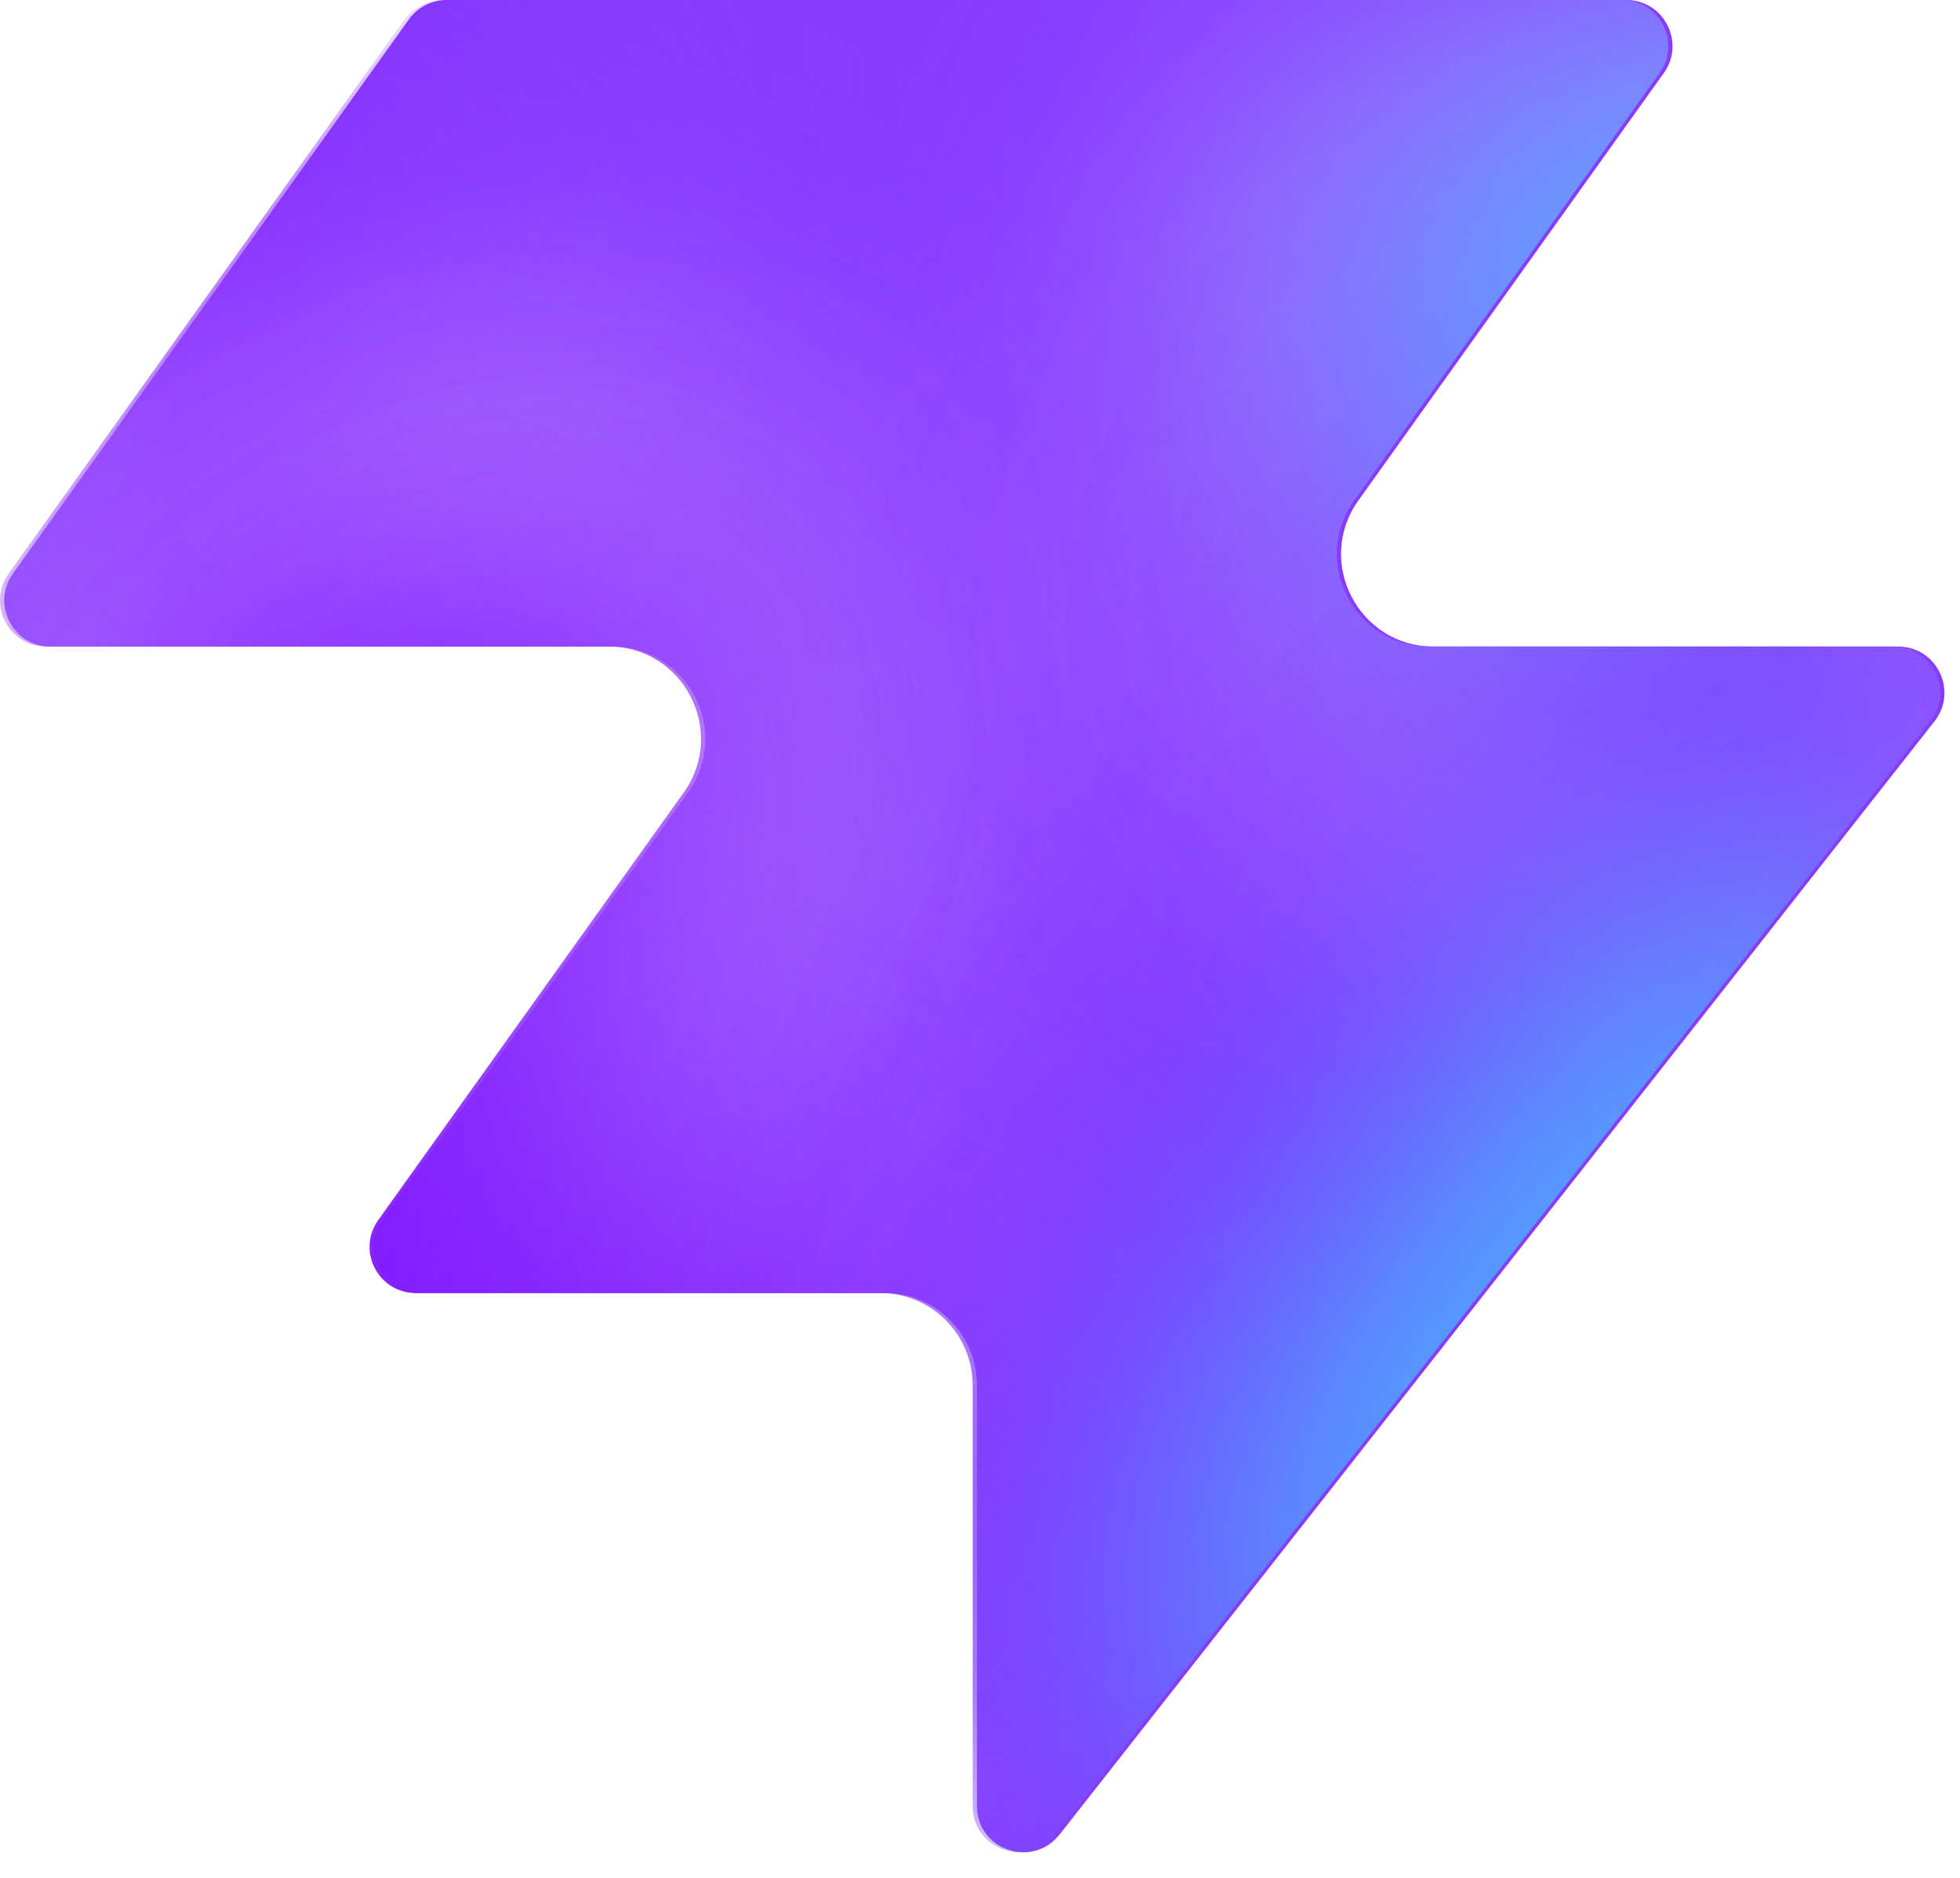
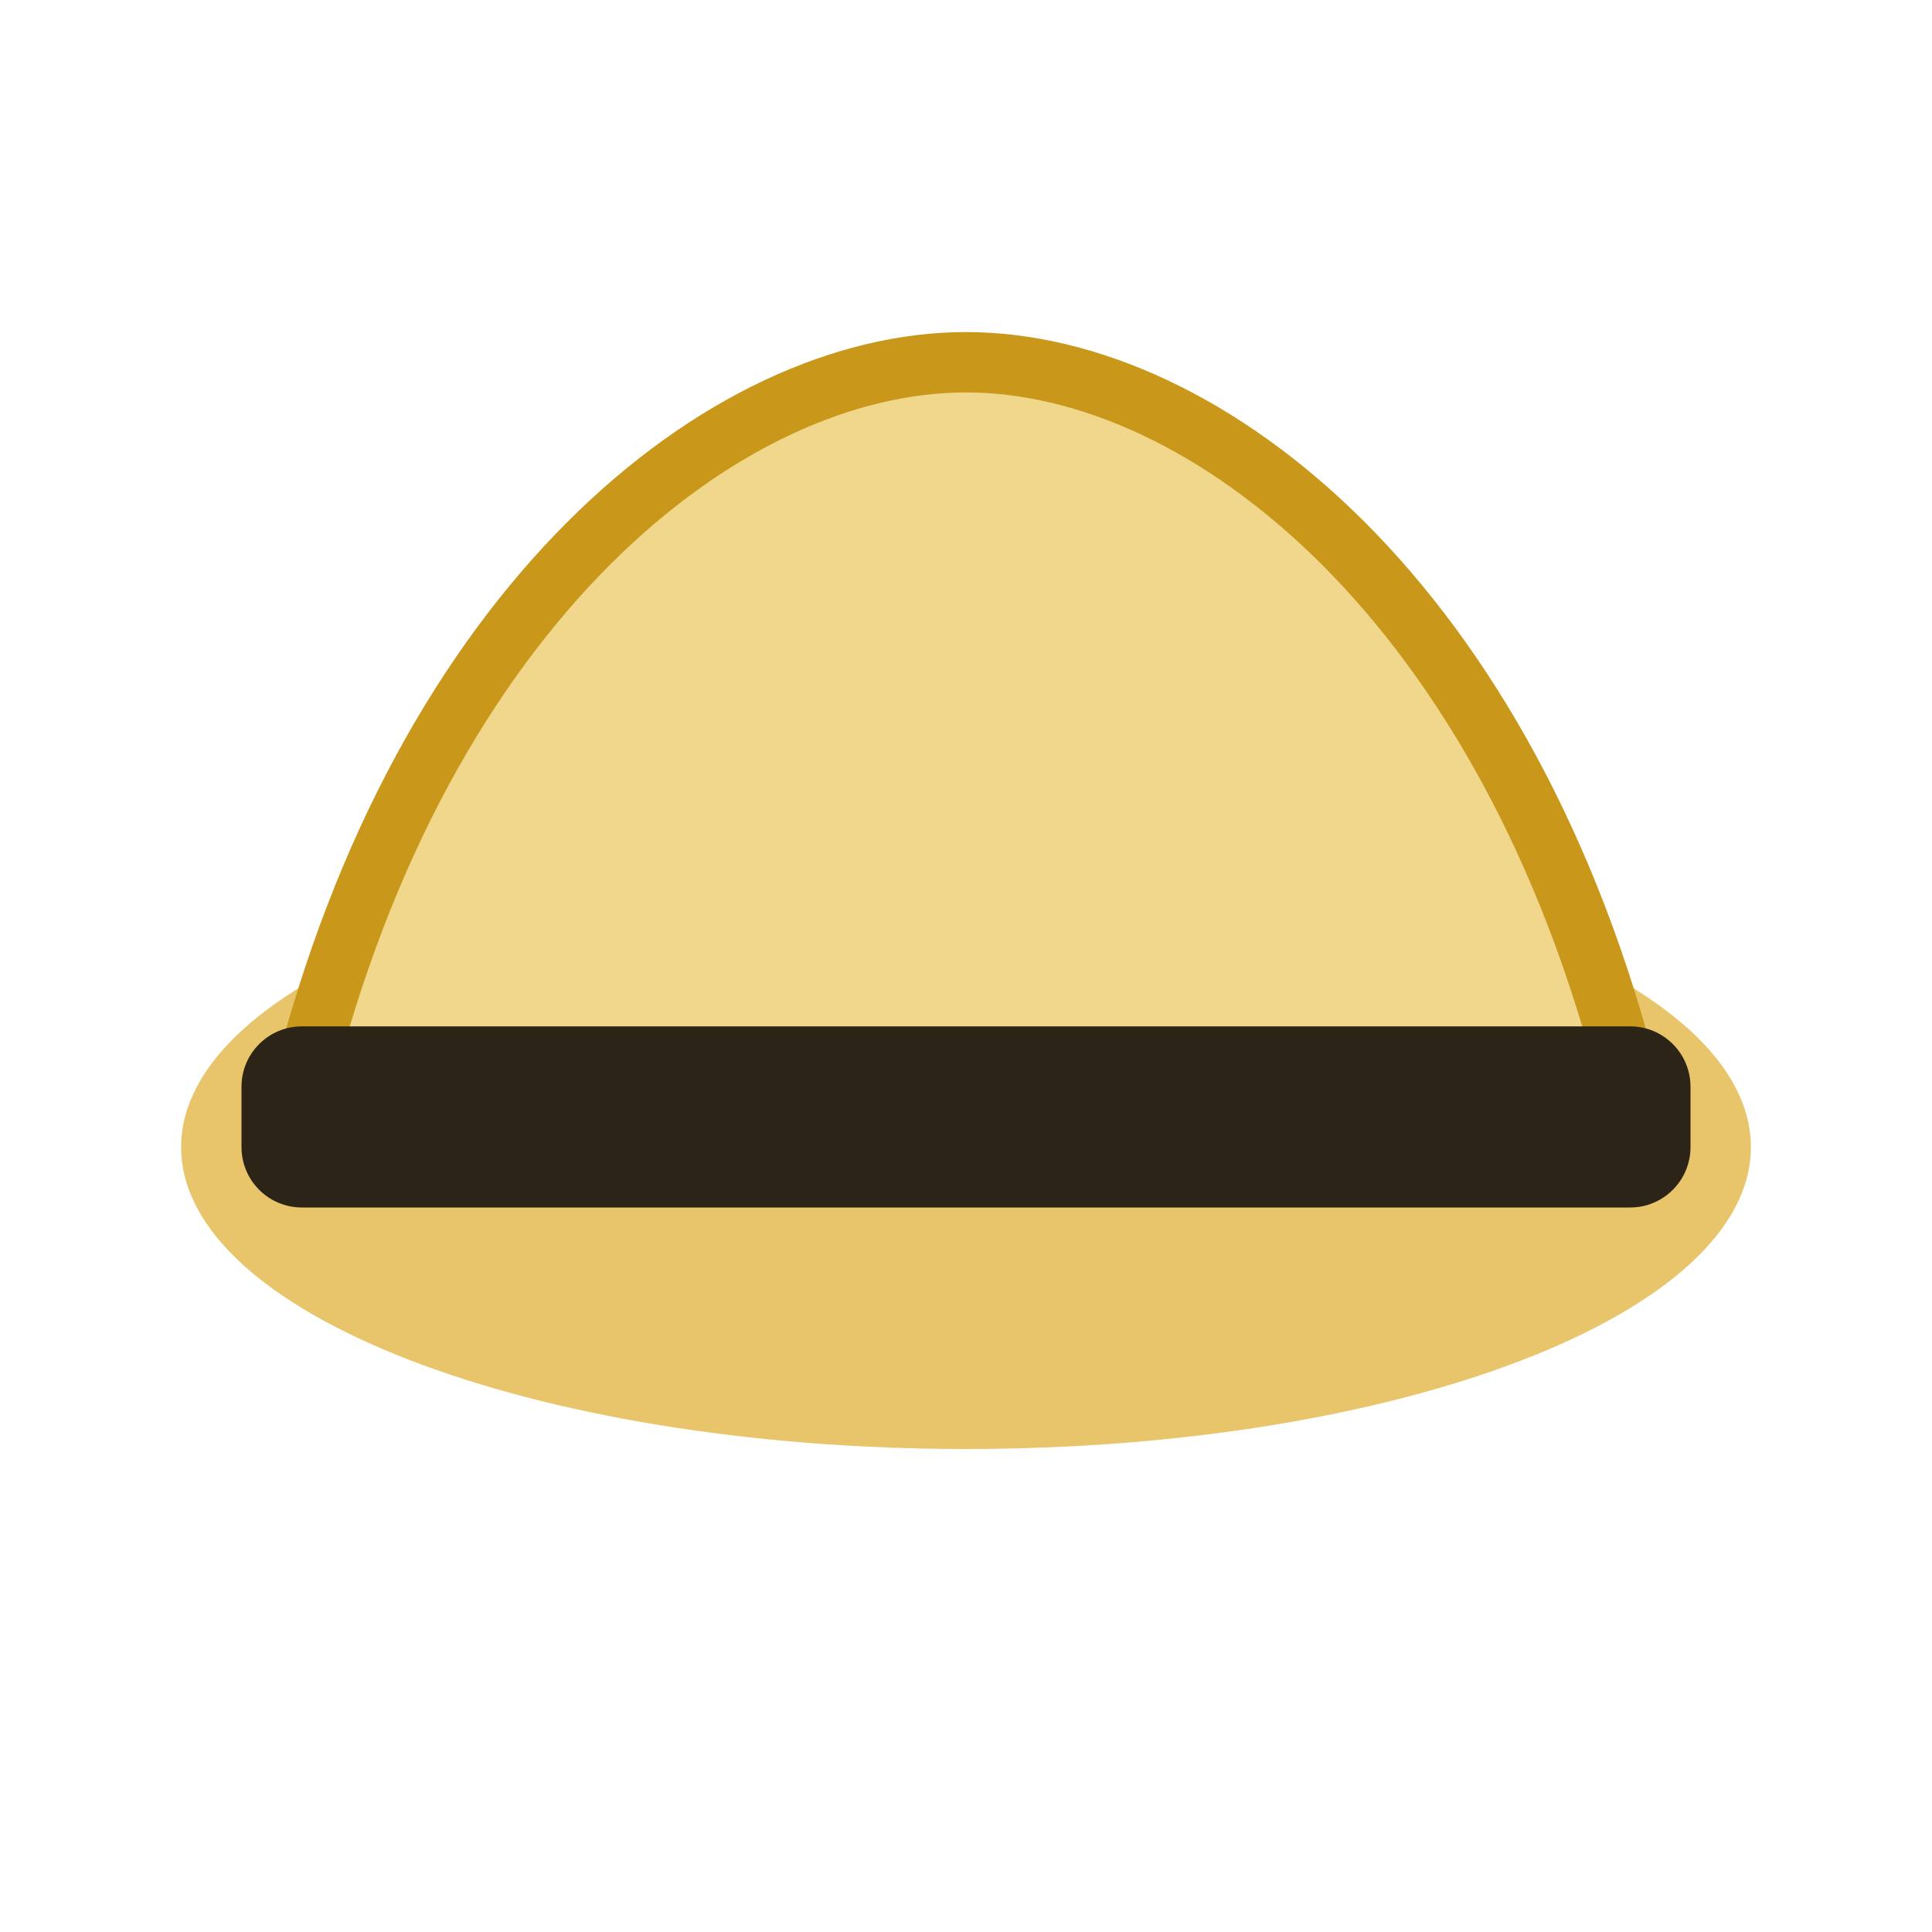
- <svg xmlns="http://www.w3.org/2000/svg" width="48" height="46" fill="none" viewBox="0 0 48 46">
-   <path fill="#863bff" d="M25.946 44.938c-.664.845-2.021.375-2.021-.698V33.937a2.26 2.26 0 0 0-2.262-2.262H10.287c-.92 0-1.456-1.04-.92-1.788l7.48-10.471c1.07-1.497 0-3.578-1.842-3.578H1.237c-.92 0-1.456-1.04-.92-1.788L10.013.474c.214-.297.556-.474.92-.474h28.894c.92 0 1.456 1.04.92 1.788l-7.48 10.471c-1.07 1.498 0 3.579 1.842 3.579h11.377c.943 0 1.473 1.088.89 1.83L25.947 44.94z" style="fill:#863bff;fill:color(display-p3 .525 .23 1);fill-opacity:1" />
-   <mask id="a" width="48" height="46" x="0" y="0" maskUnits="userSpaceOnUse" style="mask-type:alpha">
-     <path fill="#000" d="M25.842 44.938c-.664.844-2.021.375-2.021-.698V33.937a2.26 2.26 0 0 0-2.262-2.262H10.183c-.92 0-1.456-1.04-.92-1.788l7.48-10.471c1.07-1.498 0-3.579-1.842-3.579H1.133c-.92 0-1.456-1.04-.92-1.787L9.91.473c.214-.297.556-.474.92-.474h28.894c.92 0 1.456 1.04.92 1.788l-7.48 10.471c-1.07 1.498 0 3.578 1.842 3.578h11.377c.943 0 1.473 1.088.89 1.832L25.843 44.94z" style="fill:#000;fill-opacity:1" />
-   </mask>
-   <g mask="url(#a)">
-     <g filter="url(#b)">
-       <ellipse cx="5.508" cy="14.704" fill="#ede6ff" rx="5.508" ry="14.704" style="fill:#ede6ff;fill:color(display-p3 .927 .903 1);fill-opacity:1" transform="matrix(.00324 1 1 -.00324 -4.47 31.516)" />
-     </g>
-     <g filter="url(#c)">
-       <ellipse cx="10.399" cy="29.851" fill="#ede6ff" rx="10.399" ry="29.851" style="fill:#ede6ff;fill:color(display-p3 .927 .903 1);fill-opacity:1" transform="matrix(.00324 1 1 -.00324 -39.328 7.883)" />
-     </g>
-     <g filter="url(#d)">
-       <ellipse cx="5.508" cy="30.487" fill="#7e14ff" rx="5.508" ry="30.487" style="fill:#7e14ff;fill:color(display-p3 .492 .077 1);fill-opacity:1" transform="rotate(89.814 -25.913 -14.639)scale(1 -1)" />
-     </g>
-     <g filter="url(#e)">
-       <ellipse cx="5.508" cy="30.599" fill="#7e14ff" rx="5.508" ry="30.599" style="fill:#7e14ff;fill:color(display-p3 .492 .077 1);fill-opacity:1" transform="rotate(89.814 -32.644 -3.334)scale(1 -1)" />
-     </g>
-     <g filter="url(#f)">
-       <ellipse cx="5.508" cy="30.599" fill="#7e14ff" rx="5.508" ry="30.599" style="fill:#7e14ff;fill:color(display-p3 .492 .077 1);fill-opacity:1" transform="matrix(.00324 1 1 -.00324 -34.34 30.47)" />
-     </g>
-     <g filter="url(#g)">
-       <ellipse cx="14.072" cy="22.078" fill="#ede6ff" rx="14.072" ry="22.078" style="fill:#ede6ff;fill:color(display-p3 .927 .903 1);fill-opacity:1" transform="rotate(93.35 24.506 48.493)scale(-1 1)" />
-     </g>
-     <g filter="url(#h)">
-       <ellipse cx="3.47" cy="21.501" fill="#7e14ff" rx="3.47" ry="21.501" style="fill:#7e14ff;fill:color(display-p3 .492 .077 1);fill-opacity:1" transform="rotate(89.009 28.708 47.59)scale(-1 1)" />
-     </g>
-     <g filter="url(#i)">
-       <ellipse cx="3.47" cy="21.501" fill="#7e14ff" rx="3.47" ry="21.501" style="fill:#7e14ff;fill:color(display-p3 .492 .077 1);fill-opacity:1" transform="rotate(89.009 28.708 47.59)scale(-1 1)" />
-     </g>
-     <g filter="url(#j)">
-       <ellipse cx=".387" cy="8.972" fill="#7e14ff" rx="4.407" ry="29.108" style="fill:#7e14ff;fill:color(display-p3 .492 .077 1);fill-opacity:1" transform="rotate(39.51 .387 8.972)" />
-     </g>
-     <g filter="url(#k)">
-       <ellipse cx="47.523" cy="-6.092" fill="#7e14ff" rx="4.407" ry="29.108" style="fill:#7e14ff;fill:color(display-p3 .492 .077 1);fill-opacity:1" transform="rotate(37.892 47.523 -6.092)" />
-     </g>
-     <g filter="url(#l)">
-       <ellipse cx="41.412" cy="6.333" fill="#47bfff" rx="5.971" ry="9.665" style="fill:#47bfff;fill:color(display-p3 .28 .748 1);fill-opacity:1" transform="rotate(37.892 41.412 6.333)" />
-     </g>
-     <g filter="url(#m)">
-       <ellipse cx="-1.879" cy="38.332" fill="#7e14ff" rx="4.407" ry="29.108" style="fill:#7e14ff;fill:color(display-p3 .492 .077 1);fill-opacity:1" transform="rotate(37.892 -1.88 38.332)" />
-     </g>
-     <g filter="url(#n)">
-       <ellipse cx="-1.879" cy="38.332" fill="#7e14ff" rx="4.407" ry="29.108" style="fill:#7e14ff;fill:color(display-p3 .492 .077 1);fill-opacity:1" transform="rotate(37.892 -1.88 38.332)" />
-     </g>
-     <g filter="url(#o)">
-       <ellipse cx="35.651" cy="29.907" fill="#7e14ff" rx="4.407" ry="29.108" style="fill:#7e14ff;fill:color(display-p3 .492 .077 1);fill-opacity:1" transform="rotate(37.892 35.651 29.907)" />
-     </g>
-     <g filter="url(#p)">
-       <ellipse cx="38.418" cy="32.4" fill="#47bfff" rx="5.971" ry="15.297" style="fill:#47bfff;fill:color(display-p3 .28 .748 1);fill-opacity:1" transform="rotate(37.892 38.418 32.4)" />
-     </g>
-   </g>
-   <defs>
-     <filter id="b" width="60.045" height="41.654" x="-19.77" y="16.149" color-interpolation-filters="sRGB" filterUnits="userSpaceOnUse">
-       <feFlood flood-opacity="0" result="BackgroundImageFix" />
-       <feBlend in="SourceGraphic" in2="BackgroundImageFix" result="shape" />
-       <feGaussianBlur result="effect1_foregroundBlur_2002_17158" stdDeviation="7.659" />
-     </filter>
-     <filter id="c" width="90.34" height="51.437" x="-54.613" y="-7.533" color-interpolation-filters="sRGB" filterUnits="userSpaceOnUse">
-       <feFlood flood-opacity="0" result="BackgroundImageFix" />
-       <feBlend in="SourceGraphic" in2="BackgroundImageFix" result="shape" />
-       <feGaussianBlur result="effect1_foregroundBlur_2002_17158" stdDeviation="7.659" />
-     </filter>
-     <filter id="d" width="79.355" height="29.4" x="-49.64" y="2.03" color-interpolation-filters="sRGB" filterUnits="userSpaceOnUse">
-       <feFlood flood-opacity="0" result="BackgroundImageFix" />
-       <feBlend in="SourceGraphic" in2="BackgroundImageFix" result="shape" />
-       <feGaussianBlur result="effect1_foregroundBlur_2002_17158" stdDeviation="4.596" />
-     </filter>
-     <filter id="e" width="79.579" height="29.4" x="-45.045" y="20.029" color-interpolation-filters="sRGB" filterUnits="userSpaceOnUse">
-       <feFlood flood-opacity="0" result="BackgroundImageFix" />
-       <feBlend in="SourceGraphic" in2="BackgroundImageFix" result="shape" />
-       <feGaussianBlur result="effect1_foregroundBlur_2002_17158" stdDeviation="4.596" />
-     </filter>
-     <filter id="f" width="79.579" height="29.4" x="-43.513" y="21.178" color-interpolation-filters="sRGB" filterUnits="userSpaceOnUse">
-       <feFlood flood-opacity="0" result="BackgroundImageFix" />
-       <feBlend in="SourceGraphic" in2="BackgroundImageFix" result="shape" />
-       <feGaussianBlur result="effect1_foregroundBlur_2002_17158" stdDeviation="4.596" />
-     </filter>
-     <filter id="g" width="74.749" height="58.852" x="15.756" y="-17.901" color-interpolation-filters="sRGB" filterUnits="userSpaceOnUse">
-       <feFlood flood-opacity="0" result="BackgroundImageFix" />
-       <feBlend in="SourceGraphic" in2="BackgroundImageFix" result="shape" />
-       <feGaussianBlur result="effect1_foregroundBlur_2002_17158" stdDeviation="7.659" />
-     </filter>
-     <filter id="h" width="61.377" height="25.362" x="23.548" y="2.284" color-interpolation-filters="sRGB" filterUnits="userSpaceOnUse">
-       <feFlood flood-opacity="0" result="BackgroundImageFix" />
-       <feBlend in="SourceGraphic" in2="BackgroundImageFix" result="shape" />
-       <feGaussianBlur result="effect1_foregroundBlur_2002_17158" stdDeviation="4.596" />
-     </filter>
-     <filter id="i" width="61.377" height="25.362" x="23.548" y="2.284" color-interpolation-filters="sRGB" filterUnits="userSpaceOnUse">
-       <feFlood flood-opacity="0" result="BackgroundImageFix" />
-       <feBlend in="SourceGraphic" in2="BackgroundImageFix" result="shape" />
-       <feGaussianBlur result="effect1_foregroundBlur_2002_17158" stdDeviation="4.596" />
-     </filter>
-     <filter id="j" width="56.045" height="63.649" x="-27.636" y="-22.853" color-interpolation-filters="sRGB" filterUnits="userSpaceOnUse">
-       <feFlood flood-opacity="0" result="BackgroundImageFix" />
-       <feBlend in="SourceGraphic" in2="BackgroundImageFix" result="shape" />
-       <feGaussianBlur result="effect1_foregroundBlur_2002_17158" stdDeviation="4.596" />
-     </filter>
-     <filter id="k" width="54.814" height="64.646" x="20.116" y="-38.415" color-interpolation-filters="sRGB" filterUnits="userSpaceOnUse">
-       <feFlood flood-opacity="0" result="BackgroundImageFix" />
-       <feBlend in="SourceGraphic" in2="BackgroundImageFix" result="shape" />
-       <feGaussianBlur result="effect1_foregroundBlur_2002_17158" stdDeviation="4.596" />
-     </filter>
-     <filter id="l" width="33.541" height="35.313" x="24.641" y="-11.323" color-interpolation-filters="sRGB" filterUnits="userSpaceOnUse">
-       <feFlood flood-opacity="0" result="BackgroundImageFix" />
-       <feBlend in="SourceGraphic" in2="BackgroundImageFix" result="shape" />
-       <feGaussianBlur result="effect1_foregroundBlur_2002_17158" stdDeviation="4.596" />
-     </filter>
-     <filter id="m" width="54.814" height="64.646" x="-29.286" y="6.009" color-interpolation-filters="sRGB" filterUnits="userSpaceOnUse">
-       <feFlood flood-opacity="0" result="BackgroundImageFix" />
-       <feBlend in="SourceGraphic" in2="BackgroundImageFix" result="shape" />
-       <feGaussianBlur result="effect1_foregroundBlur_2002_17158" stdDeviation="4.596" />
-     </filter>
-     <filter id="n" width="54.814" height="64.646" x="-29.286" y="6.009" color-interpolation-filters="sRGB" filterUnits="userSpaceOnUse">
-       <feFlood flood-opacity="0" result="BackgroundImageFix" />
-       <feBlend in="SourceGraphic" in2="BackgroundImageFix" result="shape" />
-       <feGaussianBlur result="effect1_foregroundBlur_2002_17158" stdDeviation="4.596" />
-     </filter>
-     <filter id="o" width="54.814" height="64.646" x="8.244" y="-2.416" color-interpolation-filters="sRGB" filterUnits="userSpaceOnUse">
-       <feFlood flood-opacity="0" result="BackgroundImageFix" />
-       <feBlend in="SourceGraphic" in2="BackgroundImageFix" result="shape" />
-       <feGaussianBlur result="effect1_foregroundBlur_2002_17158" stdDeviation="4.596" />
-     </filter>
-     <filter id="p" width="39.409" height="43.623" x="18.713" y="10.588" color-interpolation-filters="sRGB" filterUnits="userSpaceOnUse">
-       <feFlood flood-opacity="0" result="BackgroundImageFix" />
-       <feBlend in="SourceGraphic" in2="BackgroundImageFix" result="shape" />
-       <feGaussianBlur result="effect1_foregroundBlur_2002_17158" stdDeviation="4.596" />
-     </filter>
-   </defs>
+ <svg xmlns="http://www.w3.org/2000/svg" viewBox="0 0 64 64">
+   <ellipse cx="32" cy="38" rx="26" ry="10" fill="#e8c56a" />
+   <path d="M10 36c4-16 14-24 22-24s18 8 22 24" fill="#f0d78c" stroke="#c9971a" stroke-width="2" />
+   <rect x="8" y="34" width="48" height="6" rx="2" fill="#2c2416" />
</svg>
